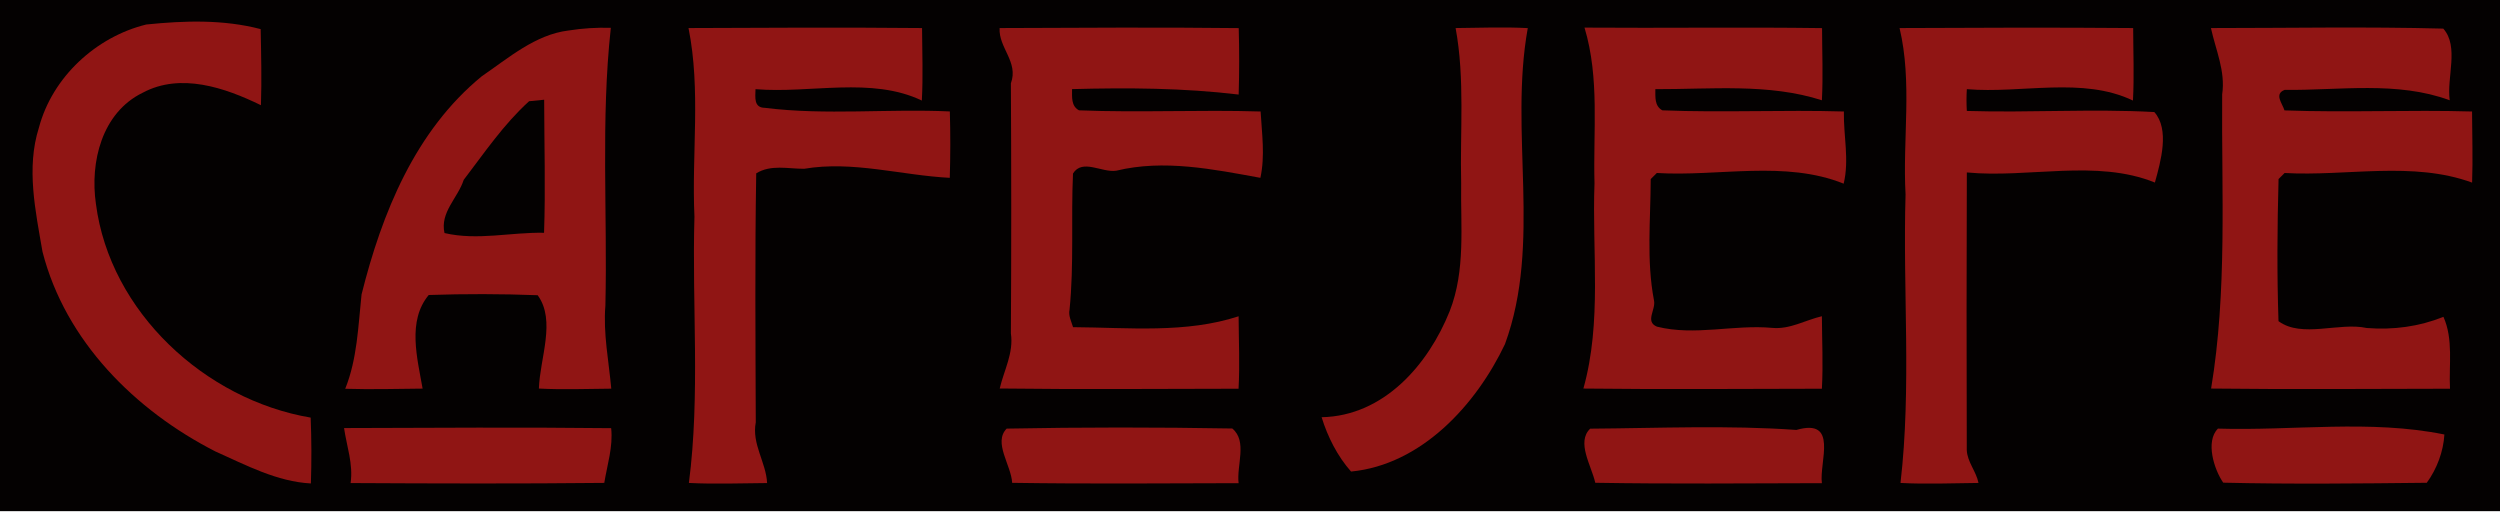
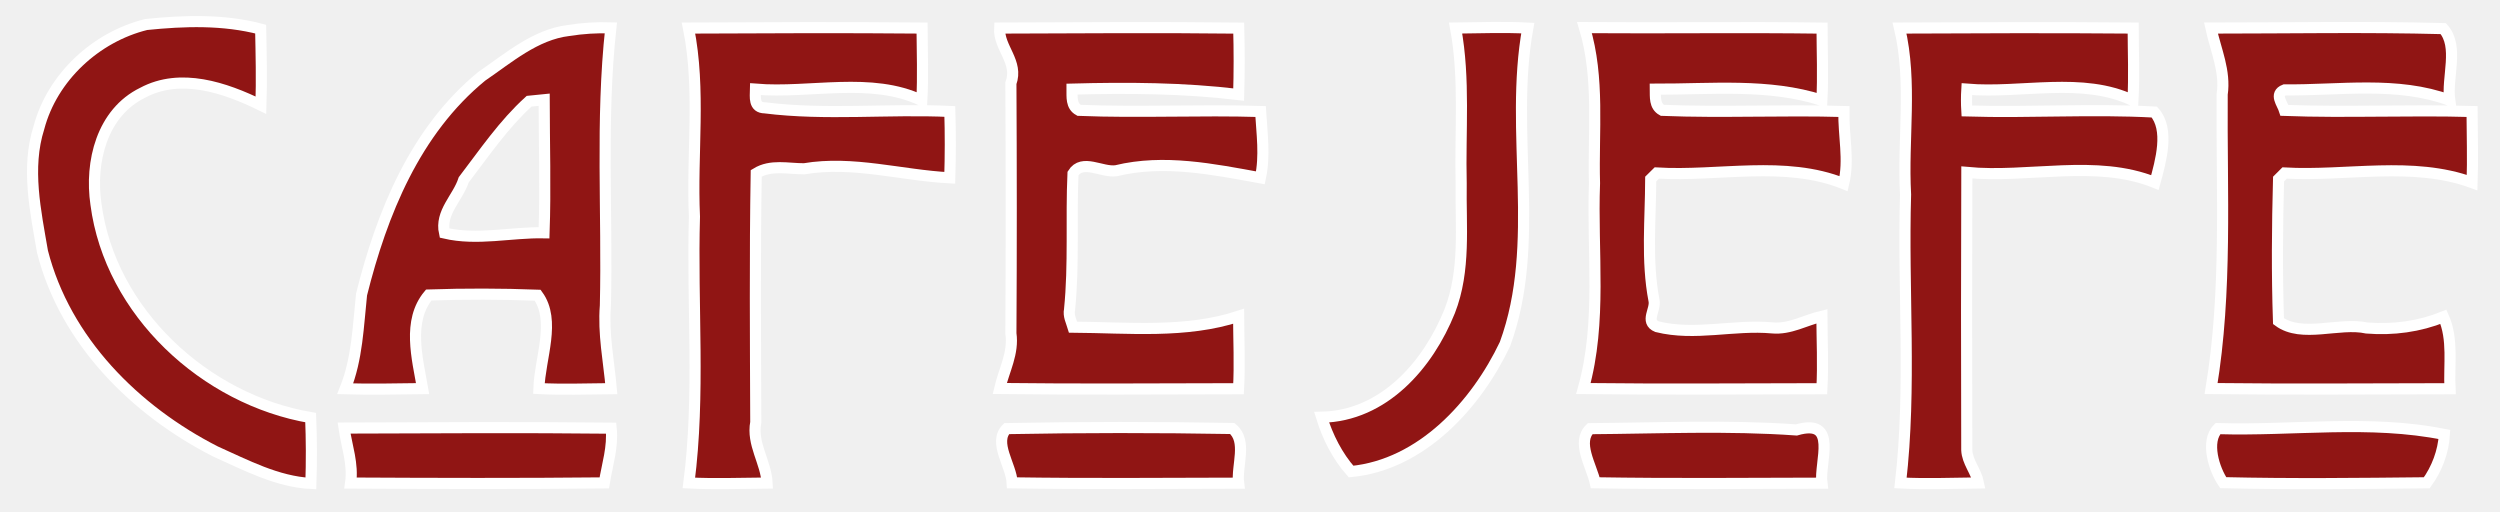
- <svg xmlns="http://www.w3.org/2000/svg" width="450pt" height="92pt" viewBox="0 0 450 92" version="1.1">
-   <path fill="#040101" d=" M 0.00 0.00 L 450.00 0.00 L 450.00 92.00 L 0.00 92.00 L 0.00 0.00 Z" />
-   <path fill="#901514" d=" M 26.33 4.41 C 33.19 3.71 40.20 3.48 46.92 5.24 C 47.01 9.80 47.12 14.37 46.97 18.94 C 40.51 15.78 32.50 13.04 25.69 16.69 C 18.32 20.28 16.17 29.19 17.27 36.73 C 19.80 56.15 36.92 71.95 55.92 75.17 C 56.08 79.12 56.09 83.07 55.96 87.02 C 49.89 86.71 44.24 83.71 38.77 81.26 C 24.31 73.88 11.76 61.37 7.65 45.31 C 6.40 38.01 4.69 30.26 7.00 22.99 C 9.41 13.89 17.26 6.64 26.33 4.41 Z" />
-   <path fill="#901514" d=" M 102.34 5.49 C 104.86 5.09 107.40 4.93 109.95 5.01 C 108.13 21.61 109.36 38.34 108.97 55.00 C 108.56 60.04 109.58 64.98 110.03 69.96 C 105.69 69.99 101.34 70.17 97.00 69.94 C 97.17 64.50 100.12 57.71 96.78 53.14 C 90.24 52.89 83.71 52.88 77.17 53.10 C 73.28 57.77 75.11 64.45 76.07 69.95 C 71.43 70.00 66.78 70.12 62.14 69.98 C 64.31 64.59 64.47 58.70 65.08 53.00 C 68.74 38.37 74.73 23.55 86.73 13.72 C 91.50 10.47 96.36 6.21 102.34 5.49 Z" />
-   <path fill="#901514" d=" M 123.93 5.05 C 137.94 4.98 151.96 4.92 165.97 5.05 C 165.99 9.40 166.17 13.75 165.93 18.10 C 156.84 13.75 145.85 16.87 135.99 16.05 C 135.96 17.51 135.65 19.39 137.67 19.41 C 148.67 20.79 159.89 19.54 170.97 20.06 C 171.09 24.05 171.08 28.03 170.96 32.01 C 162.23 31.56 153.53 28.90 144.75 30.38 C 141.81 30.39 138.78 29.57 136.12 31.20 C 135.87 46.13 135.99 61.07 136.04 76.01 C 135.29 79.94 137.89 83.19 138.08 86.95 C 133.38 86.98 128.69 87.17 124.00 86.93 C 126.06 71.05 124.54 54.97 125.00 39.00 C 124.48 27.71 126.18 16.19 123.93 5.05 Z" />
-   <path fill="#901514" d=" M 179.93 5.05 C 194.28 5.00 208.63 4.89 222.97 5.06 C 223.08 9.05 223.08 13.03 222.96 17.02 C 213.01 15.83 202.99 15.77 192.97 16.04 C 192.98 17.44 192.77 19.08 194.22 19.86 C 205.11 20.30 216.02 19.73 226.91 20.07 C 227.14 24.06 227.73 28.06 226.87 32.01 C 218.37 30.46 209.49 28.64 200.91 30.73 C 198.33 31.11 194.83 28.52 193.14 31.23 C 192.77 39.39 193.34 47.58 192.52 55.72 C 192.28 56.83 192.84 57.85 193.15 58.89 C 203.13 58.96 213.46 60.04 222.95 56.93 C 222.97 61.27 223.18 65.63 222.94 69.97 C 208.61 69.99 194.28 70.11 179.95 69.93 C 180.72 66.63 182.48 63.56 181.96 60.01 C 182.05 45.00 182.04 30.00 181.96 14.99 C 183.38 11.15 179.72 8.60 179.93 5.05 Z" />
-   <path fill="#901514" d=" M 262.01 5.05 C 266.33 5.01 270.67 4.83 275.00 5.06 C 271.60 23.86 277.58 43.66 270.90 61.93 C 265.70 72.89 255.85 83.65 243.19 84.88 C 240.74 82.12 238.98 78.63 237.89 75.10 C 249.09 74.88 257.09 65.64 260.95 56.00 C 263.83 48.63 262.89 40.71 263.01 33.00 C 262.78 23.68 263.71 14.27 262.01 5.05 Z" />
-   <path fill="#901514" d=" M 285.21 4.97 C 299.46 5.08 313.72 4.86 327.97 5.06 C 327.98 9.39 328.17 13.72 327.94 18.05 C 318.39 14.97 308.00 16.08 297.96 16.05 C 297.98 17.44 297.78 19.07 299.22 19.86 C 310.11 20.30 321.01 19.74 331.90 20.07 C 331.81 24.42 332.90 28.76 331.86 33.06 C 321.30 28.81 309.33 31.81 298.23 31.14 C 297.96 31.41 297.41 31.96 297.13 32.23 C 297.11 39.49 296.34 46.91 297.72 54.08 C 298.09 55.73 296.04 57.89 298.26 58.80 C 305.10 60.51 312.08 58.38 319.01 59.02 C 322.17 59.32 324.96 57.62 327.94 56.92 C 327.96 61.26 328.18 65.62 327.94 69.97 C 313.63 69.99 299.32 70.11 285.01 69.94 C 288.38 57.91 286.55 45.30 287.01 33.00 C 286.75 23.66 287.96 14.07 285.21 4.97 Z" />
-   <path fill="#901514" d=" M 341.92 5.05 C 355.94 4.98 369.96 4.93 383.97 5.05 C 383.98 9.40 384.17 13.75 383.93 18.10 C 374.85 13.75 363.87 16.88 354.03 16.05 C 353.95 17.35 353.95 18.66 354.03 19.97 C 365.27 20.32 376.55 19.55 387.78 20.17 C 390.56 23.29 388.95 29.01 387.88 32.86 C 377.35 28.59 365.14 32.11 354.03 31.04 C 353.97 47.70 353.97 64.36 354.02 81.02 C 354.11 83.15 355.72 84.85 356.13 86.93 C 351.44 86.97 346.77 87.18 342.09 86.93 C 344.09 69.72 342.49 52.30 343.00 35.00 C 342.45 25.04 344.25 14.83 341.92 5.05 Z" />
-   <path fill="#901514" d=" M 397.97 5.05 C 411.90 5.05 425.86 4.78 439.79 5.15 C 442.68 8.39 440.37 13.95 440.95 18.05 C 431.48 14.55 421.10 16.29 411.23 16.18 C 409.31 16.93 410.81 18.59 411.21 19.87 C 422.45 20.29 433.72 19.74 444.97 20.07 C 444.99 24.33 445.13 28.61 444.98 32.87 C 434.27 28.95 422.37 31.77 411.23 31.14 C 410.96 31.41 410.41 31.96 410.14 32.23 C 409.91 40.75 409.84 49.29 410.13 57.81 C 414.34 60.92 421.04 57.95 426.01 59.04 C 430.78 59.42 435.45 58.79 439.82 57.03 C 441.63 61.07 440.78 65.70 441.00 69.97 C 426.66 69.99 412.32 70.11 398.00 69.94 C 400.91 52.43 399.86 34.65 399.99 16.99 C 400.61 12.81 398.83 9.01 397.97 5.05 Z" />
-   <path fill="#040101" d=" M 95.24 18.22 C 95.92 18.15 97.27 18.02 97.95 17.95 C 97.96 25.93 98.21 33.92 97.93 41.90 C 91.95 41.78 85.95 43.34 80.01 41.95 C 79.17 38.21 82.42 35.64 83.47 32.37 C 87.20 27.49 90.67 22.36 95.24 18.22 Z" />
-   <path fill="#901514" d=" M 61.93 77.05 C 77.95 77.00 93.99 76.89 110.01 77.07 C 110.37 80.45 109.30 83.65 108.77 86.92 C 93.55 87.08 78.33 87.03 63.11 86.95 C 63.60 83.52 62.41 80.35 61.93 77.05 Z" />
-   <path fill="#901514" d=" M 181.20 77.15 C 194.73 76.89 208.28 76.89 221.81 77.13 C 224.58 79.42 222.55 83.81 222.95 86.97 C 209.36 87.00 195.77 87.12 182.19 86.91 C 182.02 83.72 178.74 79.65 181.20 77.15 Z" />
-   <path fill="#901514" d=" M 286.23 77.16 C 298.58 77.07 311.02 76.51 323.35 77.39 C 331.00 75.19 327.43 83.15 327.94 86.97 C 314.34 87.00 300.74 87.13 287.15 86.90 C 286.45 83.79 283.71 79.59 286.23 77.16 Z" />
-   <path fill="#901514" d=" M 399.23 77.15 C 412.77 77.56 426.62 75.49 439.99 78.21 C 439.81 81.29 438.64 84.40 436.82 86.90 C 424.61 87.03 412.38 87.17 400.18 86.88 C 398.54 84.52 396.93 79.44 399.23 77.15 Z" />
+ <svg xmlns="http://www.w3.org/2000/svg" width="450" height="92">
+   <g>
+     <path id="svg_14" d="m0,0l450,0l0,92l-450,0l0,-92z" fill-opacity="0" />
+     <path stroke="#ffffff" stroke-width="2" id="svg_15" d="m26.33,4.41c6.86,-0.7 13.87,-0.93 20.59,0.83c0.09,4.56 0.2,9.13 0.05,13.7c-6.46,-3.16 -14.47,-5.9 -21.28,-2.25c-7.37,3.59 -9.52,12.5 -8.42,20.04c2.53,19.42 19.65,35.22 38.65,38.44c0.16,3.95 0.17,7.9 0.04,11.85c-6.07,-0.31 -11.72,-3.31 -17.19,-5.76c-14.46,-7.38 -27.01,-19.89 -31.12,-35.95c-1.25,-7.3 -2.96,-15.05 -0.65,-22.32c2.41,-9.1 10.26,-16.35 19.33,-18.58l0,-0l0,-0l0,-0l0,-0z" fill="#901514" />
+     <path stroke="#ffffff" stroke-width="2" id="svg_16" fill-rule="evenodd" d="m102.34,5.49c2.52,-0.4 5.06,-0.56 7.61,-0.48c-1.82,16.6 -0.59,33.33 -0.98,49.99c-0.41,5.04 0.61,9.98 1.06,14.96c-4.34,0.03 -8.69,0.21 -13.03,-0.02c0.17,-5.44 3.12,-12.23 -0.22,-16.8c-6.54,-0.25 -13.07,-0.26 -19.61,-0.04c-3.89,4.67 -2.06,11.35 -1.1,16.85c-4.64,0.05 -9.29,0.17 -13.93,0.03c2.17,-5.39 2.33,-11.28 2.94,-16.98c3.66,-14.63 9.65,-29.45 21.65,-39.28c4.77,-3.25 9.63,-7.51 15.61,-8.23l0,-0l0,-0l0,-0l0,-0zm-7.1,12.73c0.68,-0.07 2.03,-0.2 2.71,-0.27c0.01,7.98 0.26,15.97 -0.02,23.95c-5.98,-0.12 -11.98,1.44 -17.92,0.05c-0.84,-3.74 2.41,-6.31 3.46,-9.58c3.73,-4.88 7.2,-10.01 11.77,-14.15z" fill="#901514" />
+     <path stroke="#ffffff" stroke-width="2" id="svg_17" d="m123.93,5.05c14.01,-0.07 28.03,-0.13 42.04,0c0.02,4.35 0.2,8.7 -0.04,13.05c-9.09,-4.35 -20.08,-1.23 -29.94,-2.05c-0.03,1.46 -0.34,3.34 1.68,3.36c11,1.38 22.22,0.13 33.3,0.65c0.12,3.99 0.11,7.97 -0.01,11.95c-8.73,-0.45 -17.43,-3.11 -26.21,-1.63c-2.94,0.01 -5.97,-0.81 -8.63,0.82c-0.25,14.93 -0.13,29.87 -0.08,44.81c-0.75,3.93 1.85,7.18 2.04,10.94c-4.7,0.03 -9.39,0.22 -14.08,-0.02c2.06,-15.88 0.54,-31.96 1,-47.93c-0.52,-11.29 1.18,-22.81 -1.07,-33.95l0,0l0,0l0,0l0,0z" fill="#901514" />
+     <path stroke="#ffffff" stroke-width="2" id="svg_18" d="m179.93,5.05c14.35,-0.05 28.7,-0.16 43.04,0.01c0.11,3.99 0.11,7.97 -0.01,11.96c-9.95,-1.19 -19.97,-1.25 -29.99,-0.98c0.01,1.4 -0.2,3.04 1.25,3.82c10.89,0.44 21.8,-0.13 32.69,0.21c0.23,3.99 0.82,7.99 -0.04,11.94c-8.5,-1.55 -17.38,-3.37 -25.96,-1.28c-2.58,0.38 -6.08,-2.21 -7.77,0.5c-0.37,8.16 0.2,16.35 -0.62,24.49c-0.24,1.11 0.32,2.13 0.63,3.17c9.98,0.07 20.31,1.15 29.8,-1.96c0.02,4.34 0.23,8.7 -0.01,13.04c-14.33,0.02 -28.66,0.14 -42.99,-0.04c0.77,-3.3 2.53,-6.37 2.01,-9.92c0.09,-15.01 0.08,-30.01 0,-45.02c1.42,-3.84 -2.24,-6.39 -2.03,-9.94z" fill="#901514" />
+     <path stroke="#ffffff" stroke-width="2" id="svg_19" d="m262.01,5.05c4.32,-0.04 8.66,-0.22 12.99,0.01c-3.4,18.8 2.58,38.6 -4.1,56.87c-5.2,10.96 -15.05,21.72 -27.71,22.95c-2.45,-2.76 -4.21,-6.25 -5.3,-9.78c11.2,-0.22 19.2,-9.46 23.06,-19.1c2.88,-7.37 1.94,-15.29 2.06,-23c-0.23,-9.32 0.7,-18.73 -1,-27.95z" fill="#901514" />
+     <path stroke="#ffffff" stroke-width="2" id="svg_20" d="m285.21,4.97c14.25,0.11 28.51,-0.11 42.76,0.09c0.01,4.33 0.2,8.66 -0.03,12.99c-9.55,-3.08 -19.94,-1.97 -29.98,-2c0.02,1.39 -0.18,3.02 1.26,3.81c10.89,0.44 21.79,-0.12 32.68,0.21c-0.09,4.35 1,8.69 -0.04,12.99c-10.56,-4.25 -22.53,-1.25 -33.63,-1.92c-0.27,0.27 -0.82,0.82 -1.1,1.09c-0.02,7.26 -0.79,14.68 0.59,21.85c0.37,1.65 -1.68,3.81 0.54,4.72c6.84,1.71 13.82,-0.42 20.75,0.22c3.16,0.3 5.95,-1.4 8.93,-2.1c0.02,4.34 0.24,8.7 0,13.05c-14.31,0.02 -28.62,0.14 -42.93,-0.03c3.37,-12.03 1.54,-24.64 2,-36.94c-0.26,-9.34 0.95,-18.93 -1.8,-28.03z" fill="#901514" />
+     <path stroke="#ffffff" stroke-width="2" id="svg_21" d="m341.92,5.05c14.02,-0.07 28.04,-0.12 42.05,0c0.01,4.35 0.2,8.7 -0.04,13.05c-9.08,-4.35 -20.06,-1.22 -29.9,-2.05c-0.08,1.3 -0.08,2.61 0,3.92c11.24,0.35 22.52,-0.42 33.75,0.2c2.78,3.12 1.17,8.84 0.1,12.69c-10.53,-4.27 -22.74,-0.75 -33.85,-1.82c-0.06,16.66 -0.06,33.32 -0.01,49.98c0.09,2.13 1.7,3.83 2.11,5.91c-4.69,0.04 -9.36,0.25 -14.04,0c2,-17.21 0.4,-34.63 0.91,-51.93c-0.55,-9.96 1.25,-20.17 -1.08,-29.95z" fill="#901514" />
+     <path stroke="#ffffff" stroke-width="2" id="svg_22" d="m397.97,5.05c13.93,0 27.89,-0.27 41.82,0.1c2.89,3.24 0.58,8.8 1.16,12.9c-9.47,-3.5 -19.85,-1.76 -29.72,-1.87c-1.92,0.75 -0.42,2.41 -0.02,3.69c11.24,0.42 22.51,-0.13 33.76,0.2c0.02,4.26 0.16,8.54 0.01,12.8c-10.71,-3.92 -22.61,-1.1 -33.75,-1.73c-0.27,0.27 -0.82,0.82 -1.09,1.09c-0.23,8.52 -0.3,17.06 -0.01,25.58c4.21,3.11 10.91,0.14 15.88,1.23c4.77,0.38 9.44,-0.25 13.81,-2.01c1.81,4.04 0.96,8.67 1.18,12.94c-14.34,0.02 -28.68,0.14 -43,-0.03c2.91,-17.51 1.86,-35.29 1.99,-52.95c0.62,-4.18 -1.16,-7.98 -2.02,-11.94z" fill="#901514" />
+     <path stroke="#ffffff" stroke-width="2" id="svg_23" d="m61.93,77.05c16.02,-0.05 32.06,-0.16 48.08,0.02c0.36,3.38 -0.71,6.58 -1.24,9.85c-15.22,0.16 -30.44,0.11 -45.66,0.03c0.49,-3.43 -0.7,-6.6 -1.18,-9.9l0,0l0,0l0,0l0,0z" fill="#901514" />
+     <path stroke="#ffffff" stroke-width="2" id="svg_24" d="m181.2,77.15c13.53,-0.26 27.08,-0.26 40.61,-0.02c2.77,2.29 0.74,6.68 1.14,9.84c-13.59,0.03 -27.18,0.15 -40.76,-0.06c-0.17,-3.19 -3.45,-7.26 -0.99,-9.76z" fill="#901514" />
+     <path stroke="#ffffff" stroke-width="2" id="svg_25" d="m286.23,77.16c12.35,-0.09 24.79,-0.65 37.12,0.23c7.65,-2.2 4.08,5.76 4.59,9.58c-13.6,0.03 -27.2,0.16 -40.79,-0.07c-0.7,-3.11 -3.44,-7.31 -0.92,-9.74z" fill="#901514" />
+     <path stroke="#ffffff" stroke-width="2" id="svg_26" d="m399.23,77.15c13.54,0.41 27.39,-1.66 40.76,1.06c-0.18,3.08 -1.35,6.19 -3.17,8.69c-12.21,0.13 -24.44,0.27 -36.64,-0.02c-1.64,-2.36 -3.25,-7.44 -0.95,-9.73z" fill="#901514" />
+   </g>
</svg>
